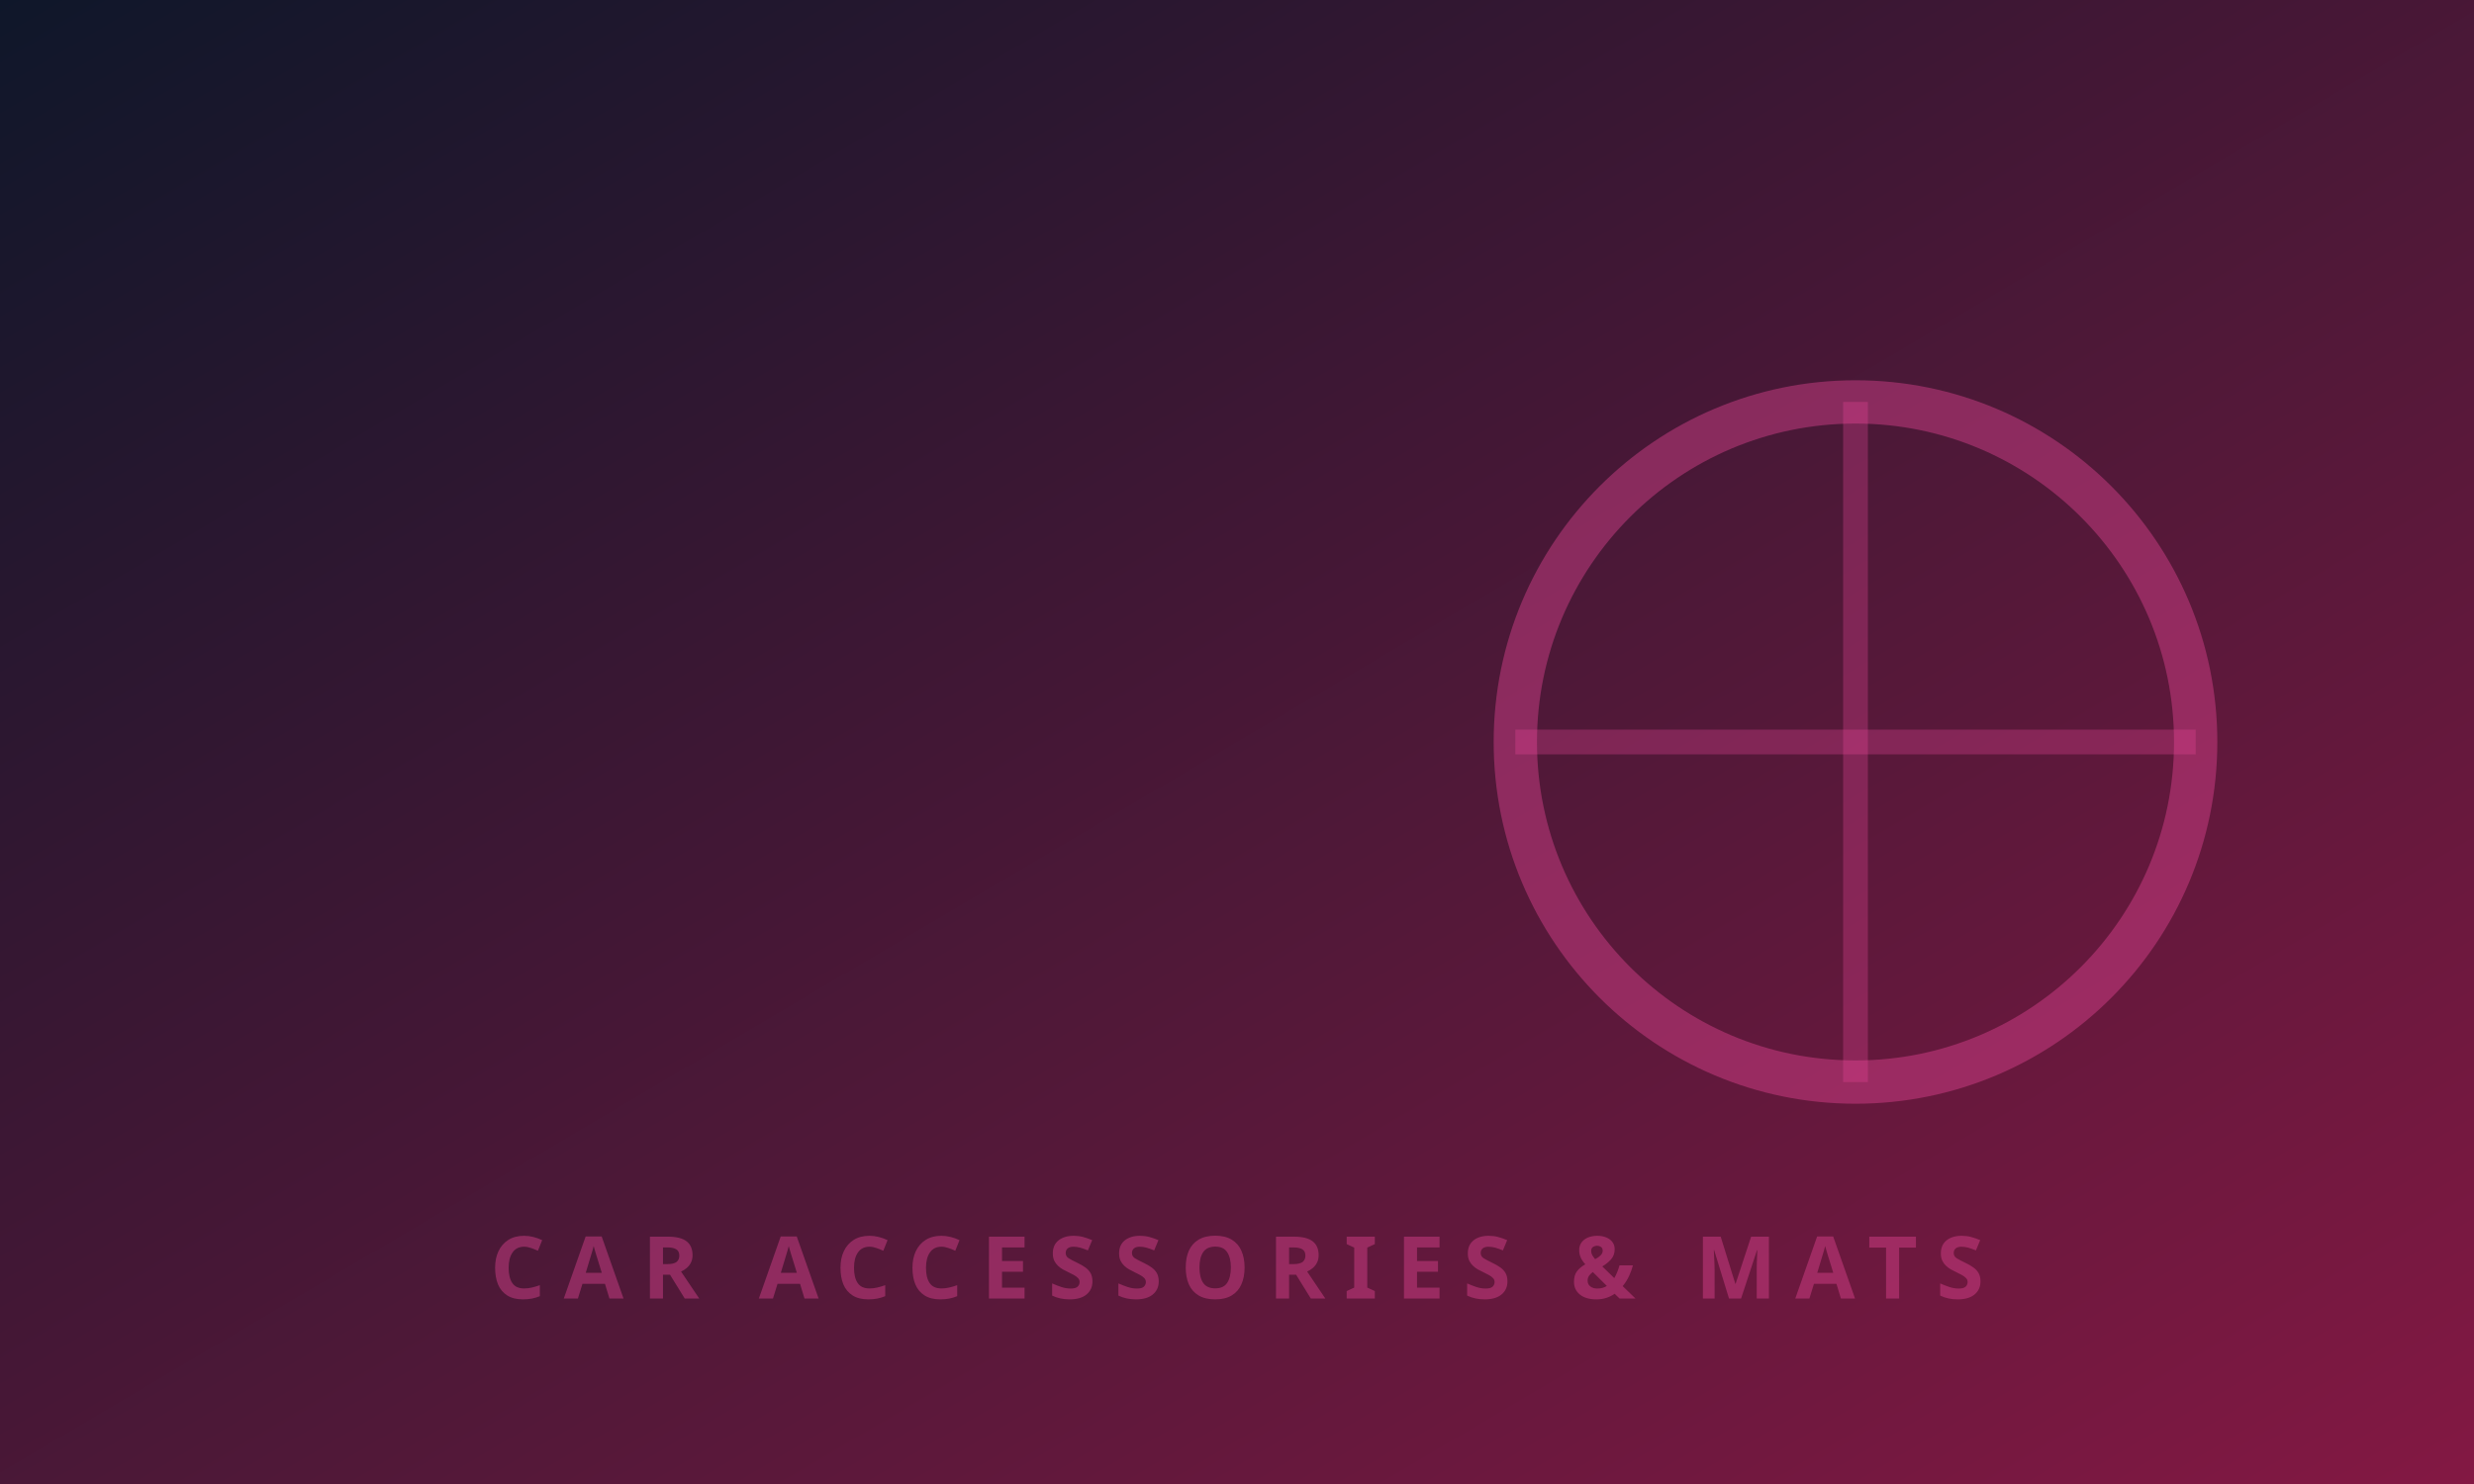
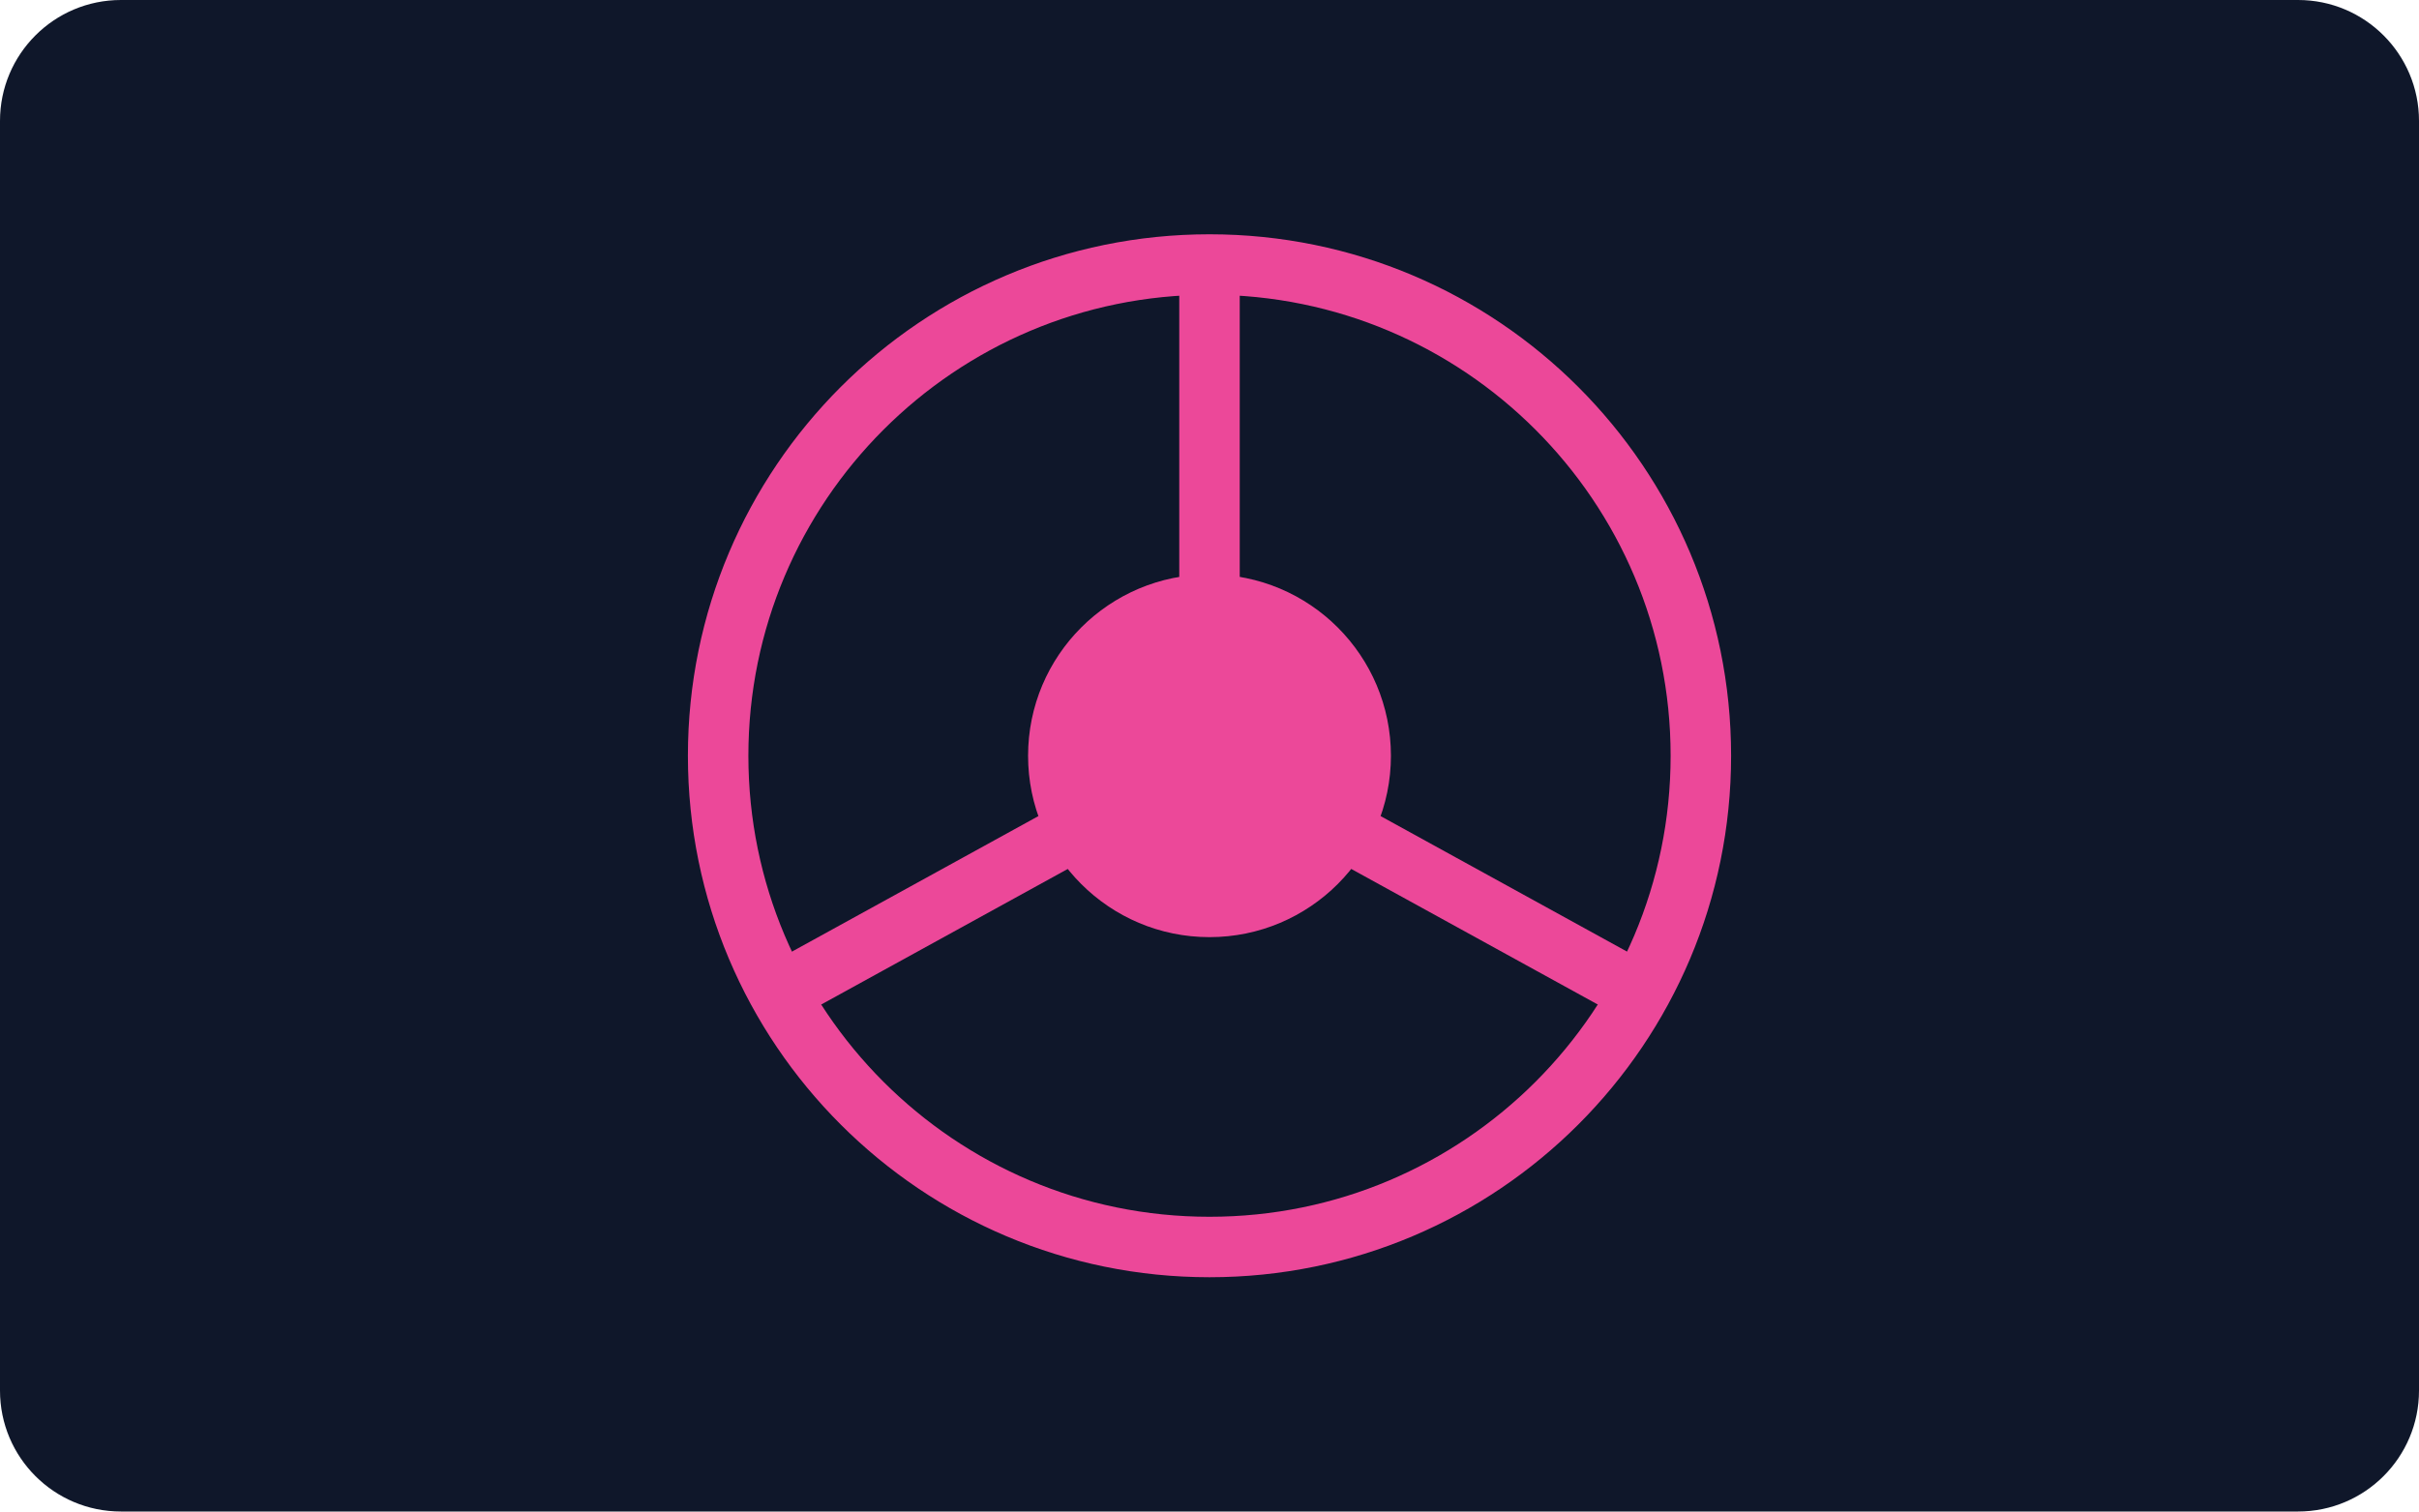
- <svg xmlns="http://www.w3.org/2000/svg" viewBox="0 0 400 240">
-   <defs>
-     <linearGradient id="g5" x1="0" y1="0" x2="1" y2="1">
-       <stop offset="0%" stop-color="#0f172a" />
-       <stop offset="100%" stop-color="#831843" />
-     </linearGradient>
-   </defs>
-   <rect width="400" height="240" fill="url(#g5)" />
-   <circle cx="300" cy="120" r="55" fill="none" stroke="#ec4899" stroke-width="7" opacity="0.4" />
-   <line x1="300" y1="65" x2="300" y2="175" stroke="#ec4899" stroke-width="4" opacity="0.3" />
-   <line x1="245" y1="120" x2="355" y2="120" stroke="#ec4899" stroke-width="4" opacity="0.3" />
-   <text x="200" y="210" font-family="sans-serif" font-size="14" font-weight="900" fill="#ec4899" letter-spacing="3" opacity="0.4" text-anchor="middle">CAR ACCESSORIES &amp; MATS</text>
+ <svg xmlns="http://www.w3.org/2000/svg" viewBox="0 0 320 200">
+   <rect width="320" height="200" rx="16" fill="#0f172a" />
+   <g transform="translate(160,100)" fill="none" stroke="#ec4899" stroke-width="8">
+     <circle r="65" />
+     <circle r="20" fill="#ec4899" />
+     <line x1="0" y1="-20" x2="0" y2="-65" />
+     <line x1="-18" y1="10" x2="-58" y2="32" />
+     <line x1="18" y1="10" x2="58" y2="32" />
+   </g>
</svg>
